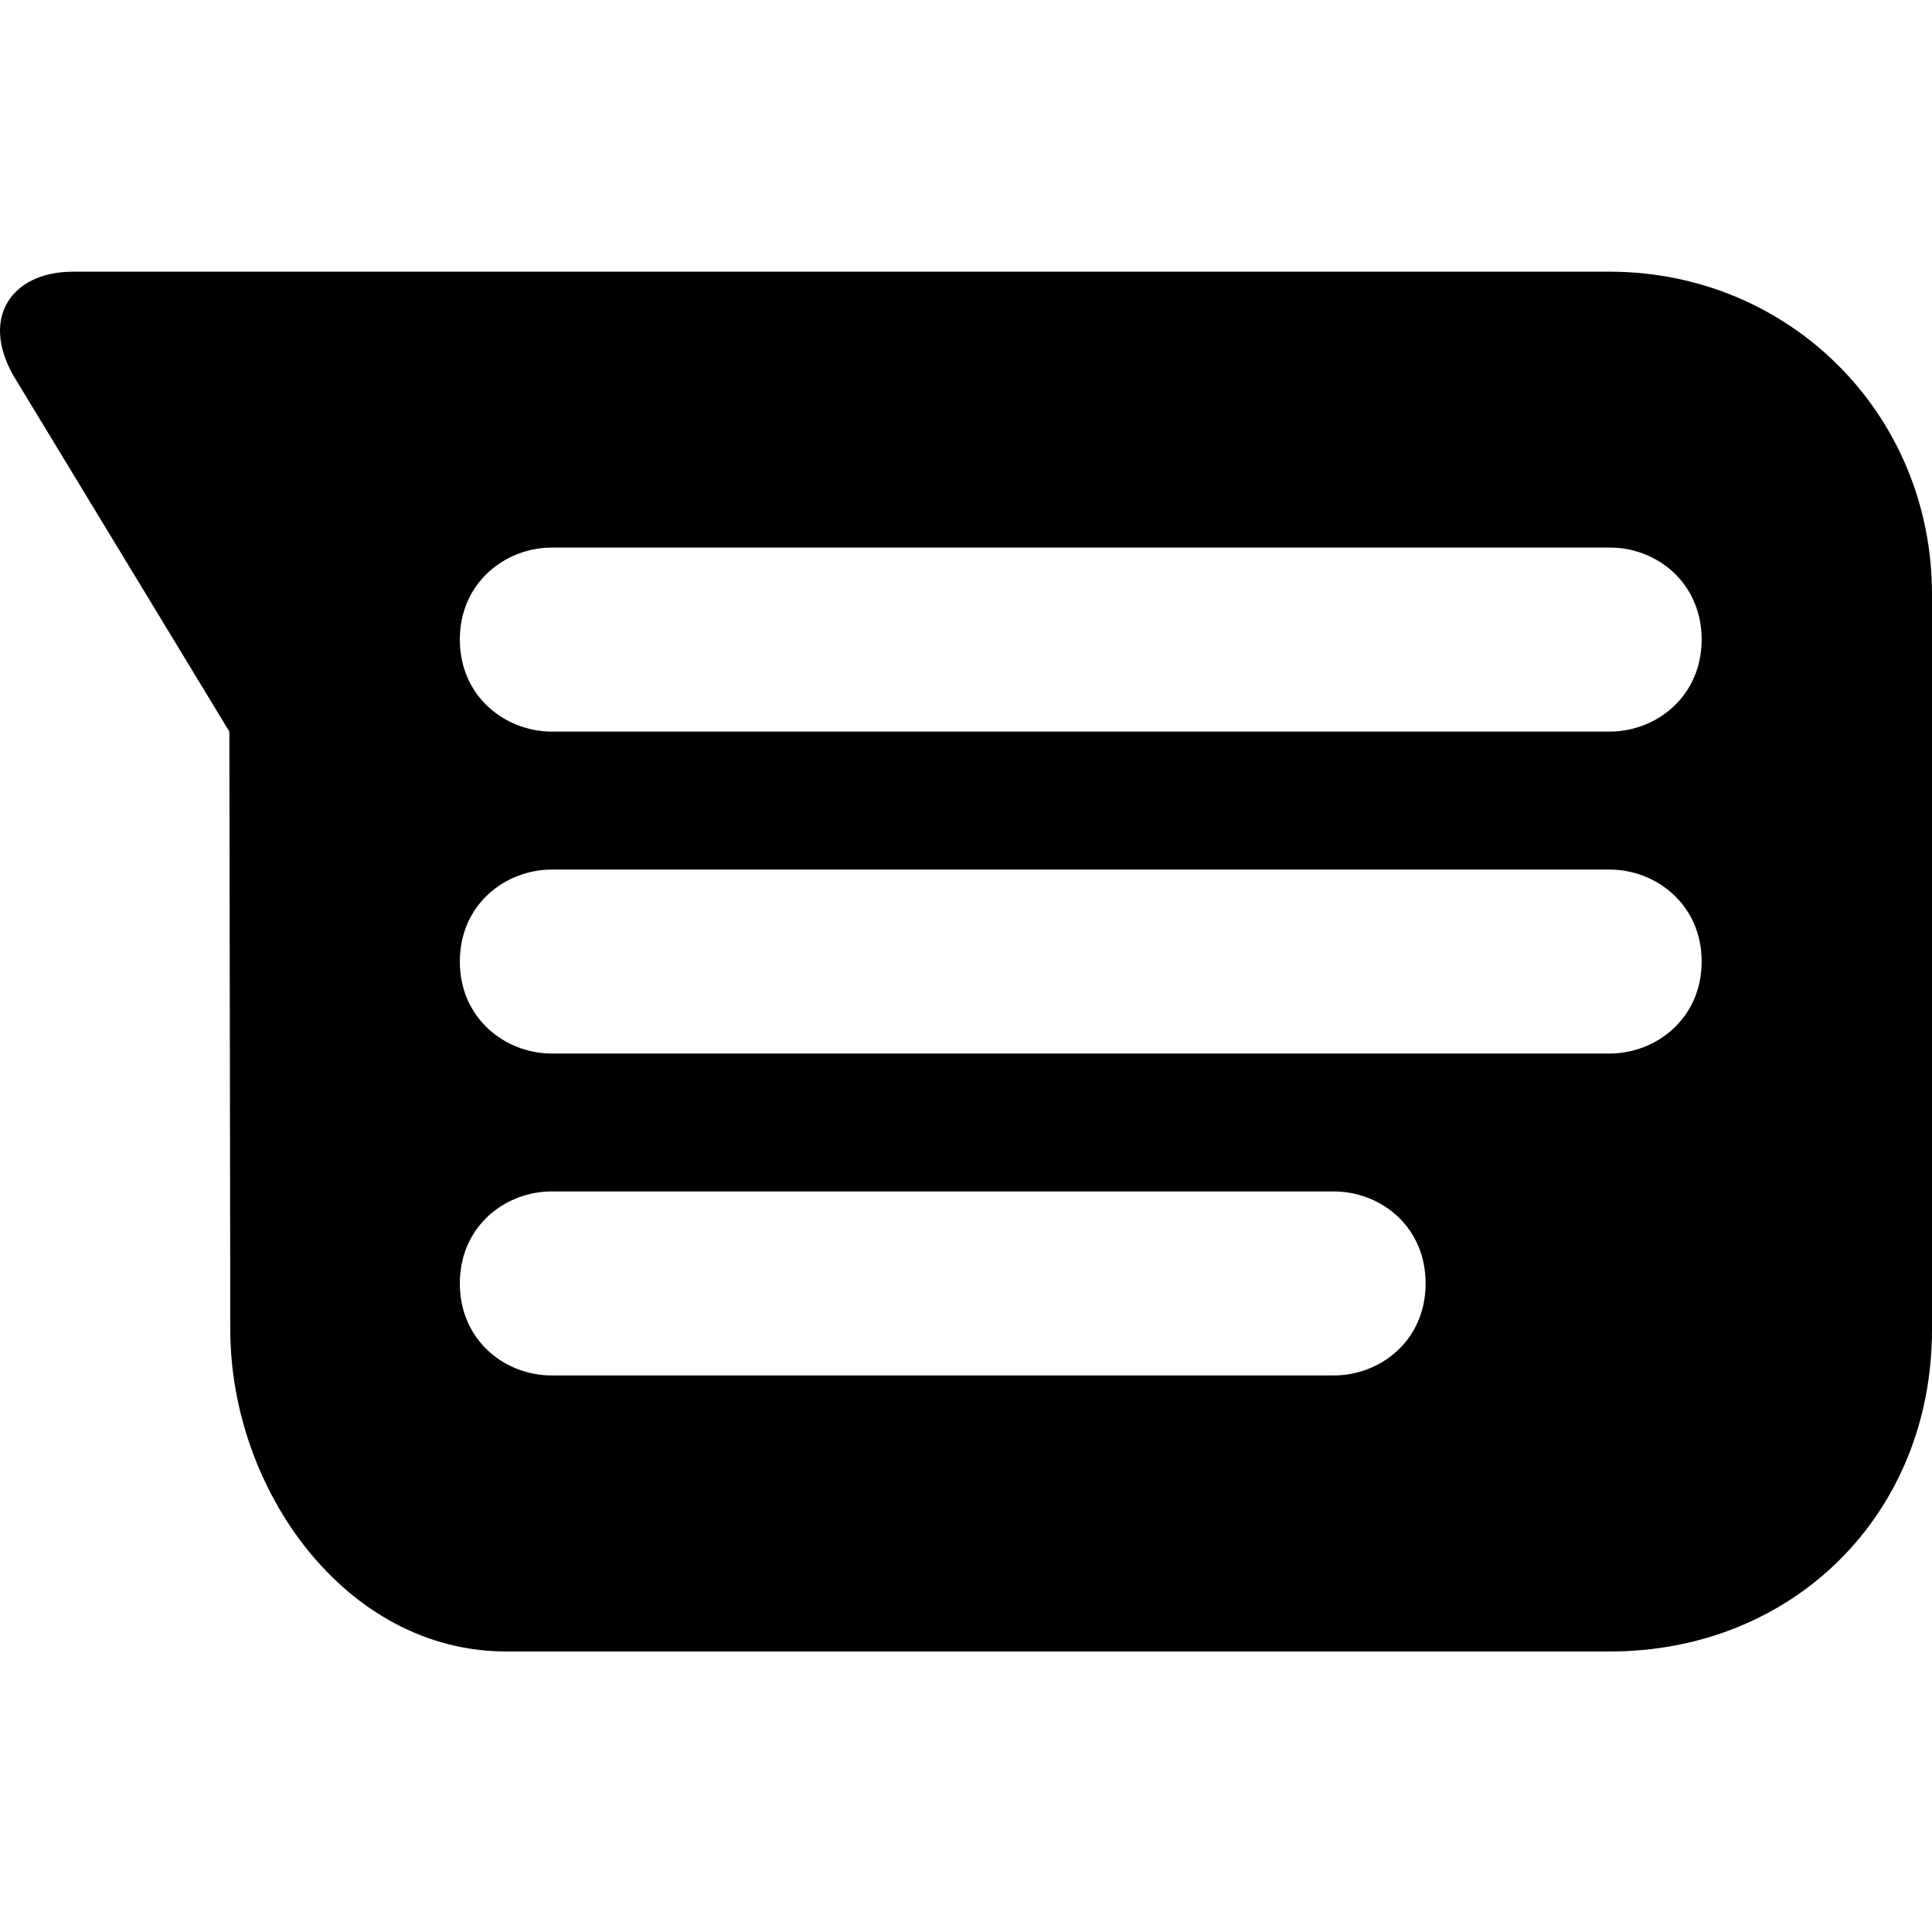
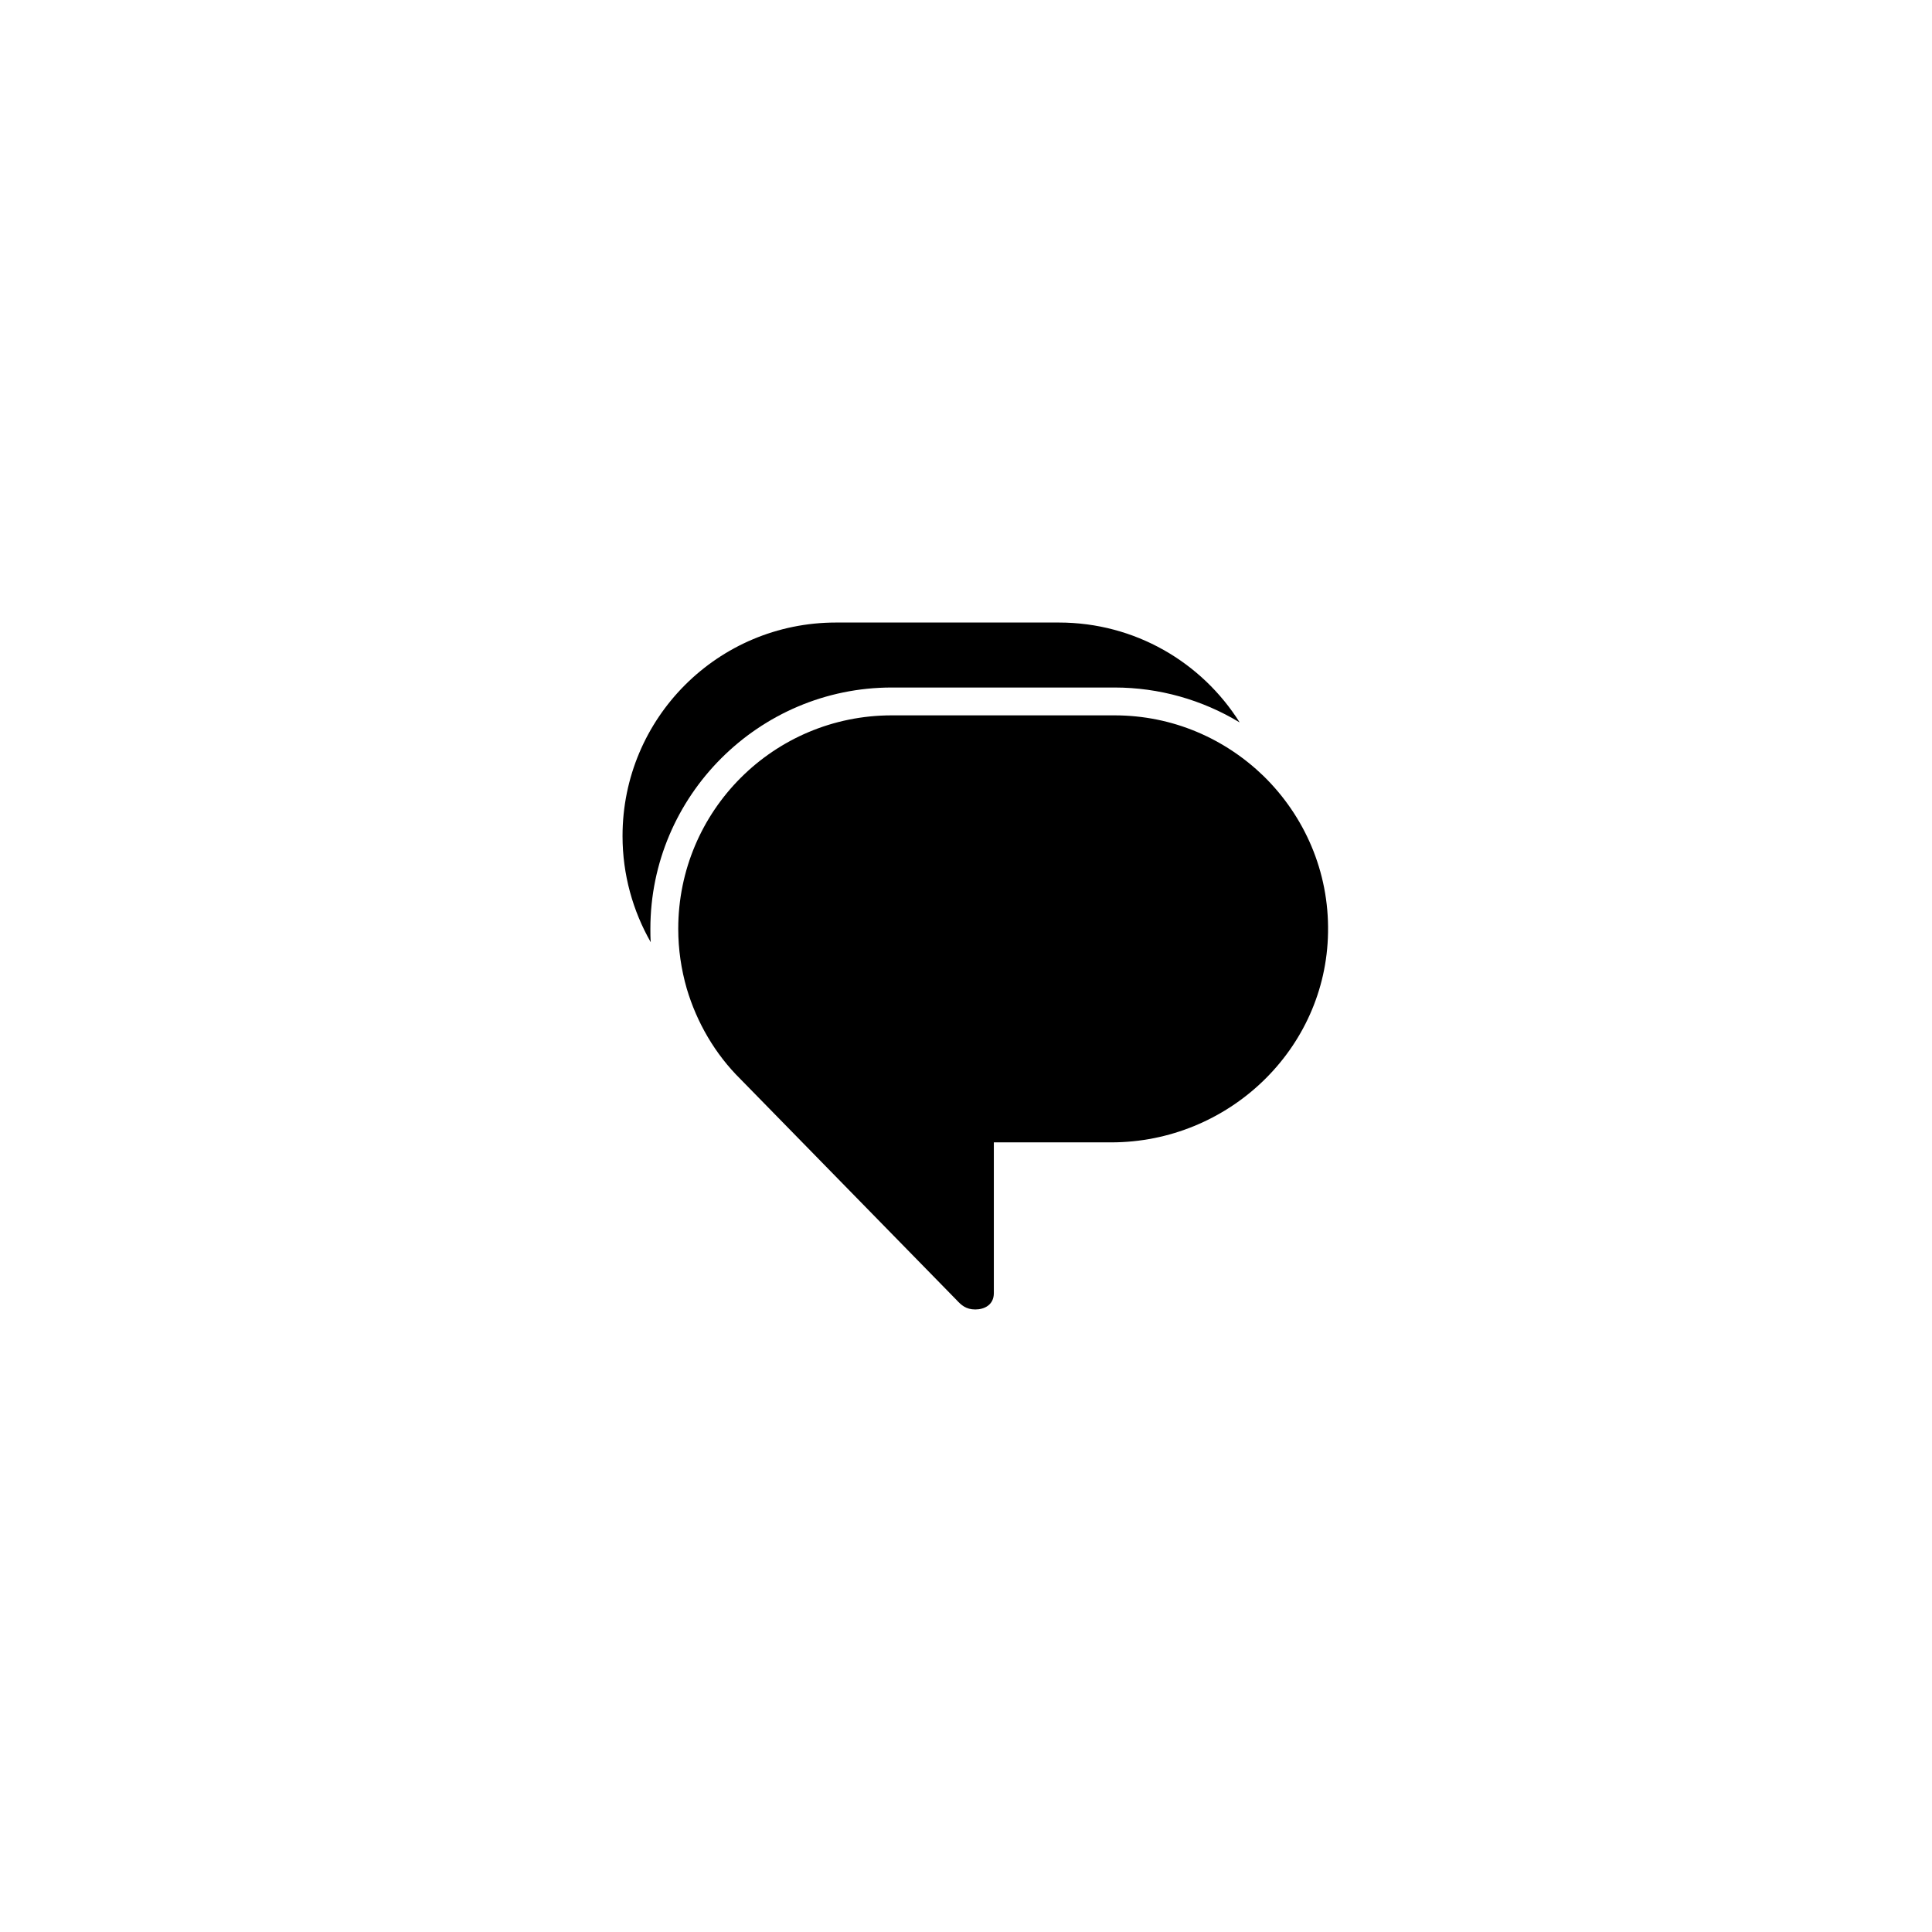
- <svg xmlns="http://www.w3.org/2000/svg" width="192" height="192" viewBox="0 0 192 192" fill="none">
-   <path fill-rule="evenodd" clip-rule="evenodd" d="M7.255 27H159.957C177.696 27 191.956 40.986 192 58.993V132.128C192 150.546 178.151 164.121 160.007 164.121H50.311C34.355 164.121 22.887 148.034 22.887 132.128L22.793 72.705L1.72 37.97C-2.207 31.843 0.991 27 7.255 27ZM54.836 136.69H132.539C137.202 136.69 141.677 133.212 141.677 127.547C141.677 121.881 137.202 118.403 132.539 118.403H54.836C50.174 118.403 45.698 121.881 45.698 127.547C45.698 133.212 50.174 136.69 54.836 136.69ZM159.964 104.698H54.836C50.217 104.698 45.698 101.226 45.698 95.554C45.698 89.888 50.217 86.417 54.836 86.417H159.964C164.576 86.417 169.107 89.888 169.107 95.554C169.107 101.226 164.576 104.698 159.964 104.698ZM54.842 72.705H159.97C164.582 72.705 169.107 69.227 169.107 63.561C169.107 57.896 164.632 54.418 160.013 54.418H54.842C50.223 54.418 45.698 57.896 45.698 63.561C45.698 69.227 50.223 72.705 54.842 72.705Z" fill="black" />
+ <svg xmlns="http://www.w3.org/2000/svg" version="1.1" width="90.0" height="90.0" viewBox="0 0 90.0 90.0">
+   <path fill="@color/google_white" d="M41.541,32.027H51.919C53.995,32.027 56.001,32.598 57.748,33.653C55.984,30.851 52.87,29 49.324,29H38.946C33.445,29 29,33.445 29,38.946C29,40.745 29.484,42.44 30.315,43.893C30.297,43.685 30.297,43.478 30.297,43.27C30.297,37.078 35.348,32.027 41.541,32.027Z" />
+   <path fill="@color/google_white" d="M58.872,36.161C57.074,34.414 54.635,33.324 51.919,33.324H41.541C36.04,33.324 31.595,37.77 31.595,43.27C31.595,44.222 31.733,45.156 31.992,46.055C32.459,47.629 33.307,49.099 34.501,50.276L44.568,60.568C44.775,60.792 45,61 45.432,61C45.848,61 46.297,60.792 46.297,60.239V53.216H51.763C57.212,53.216 61.778,48.892 61.865,43.443C61.917,40.589 60.758,38.012 58.872,36.161Z" />
</svg>
